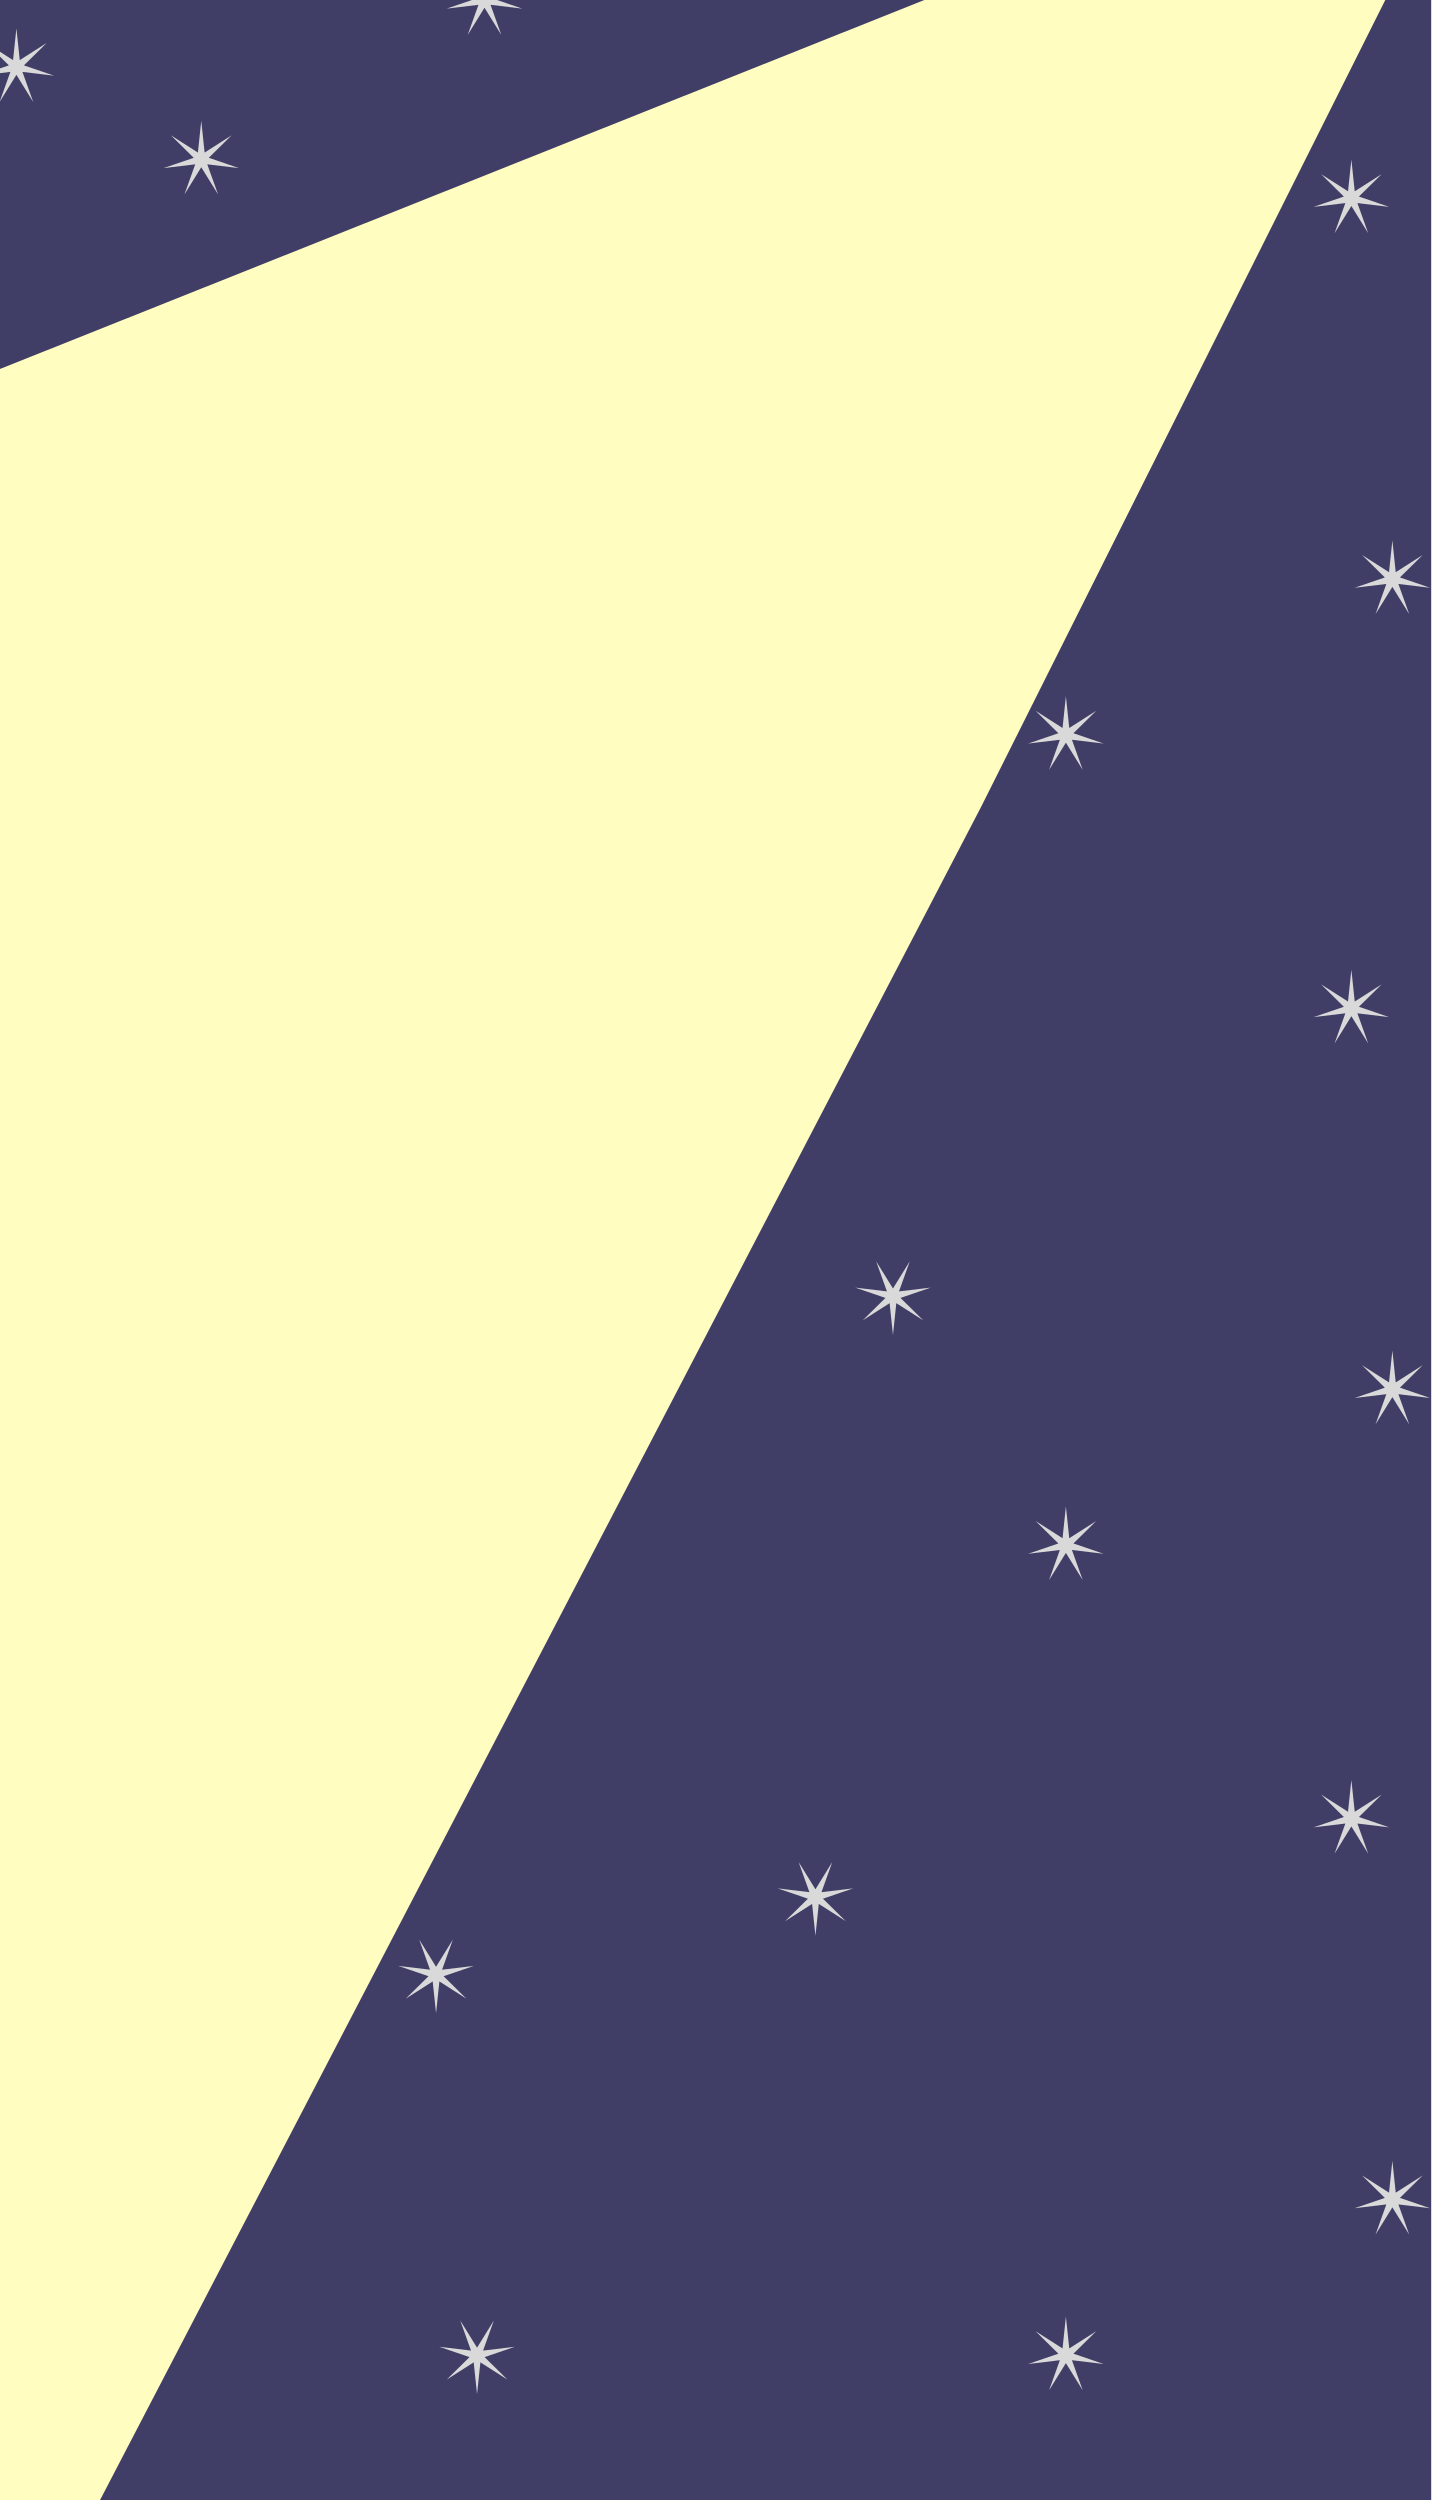
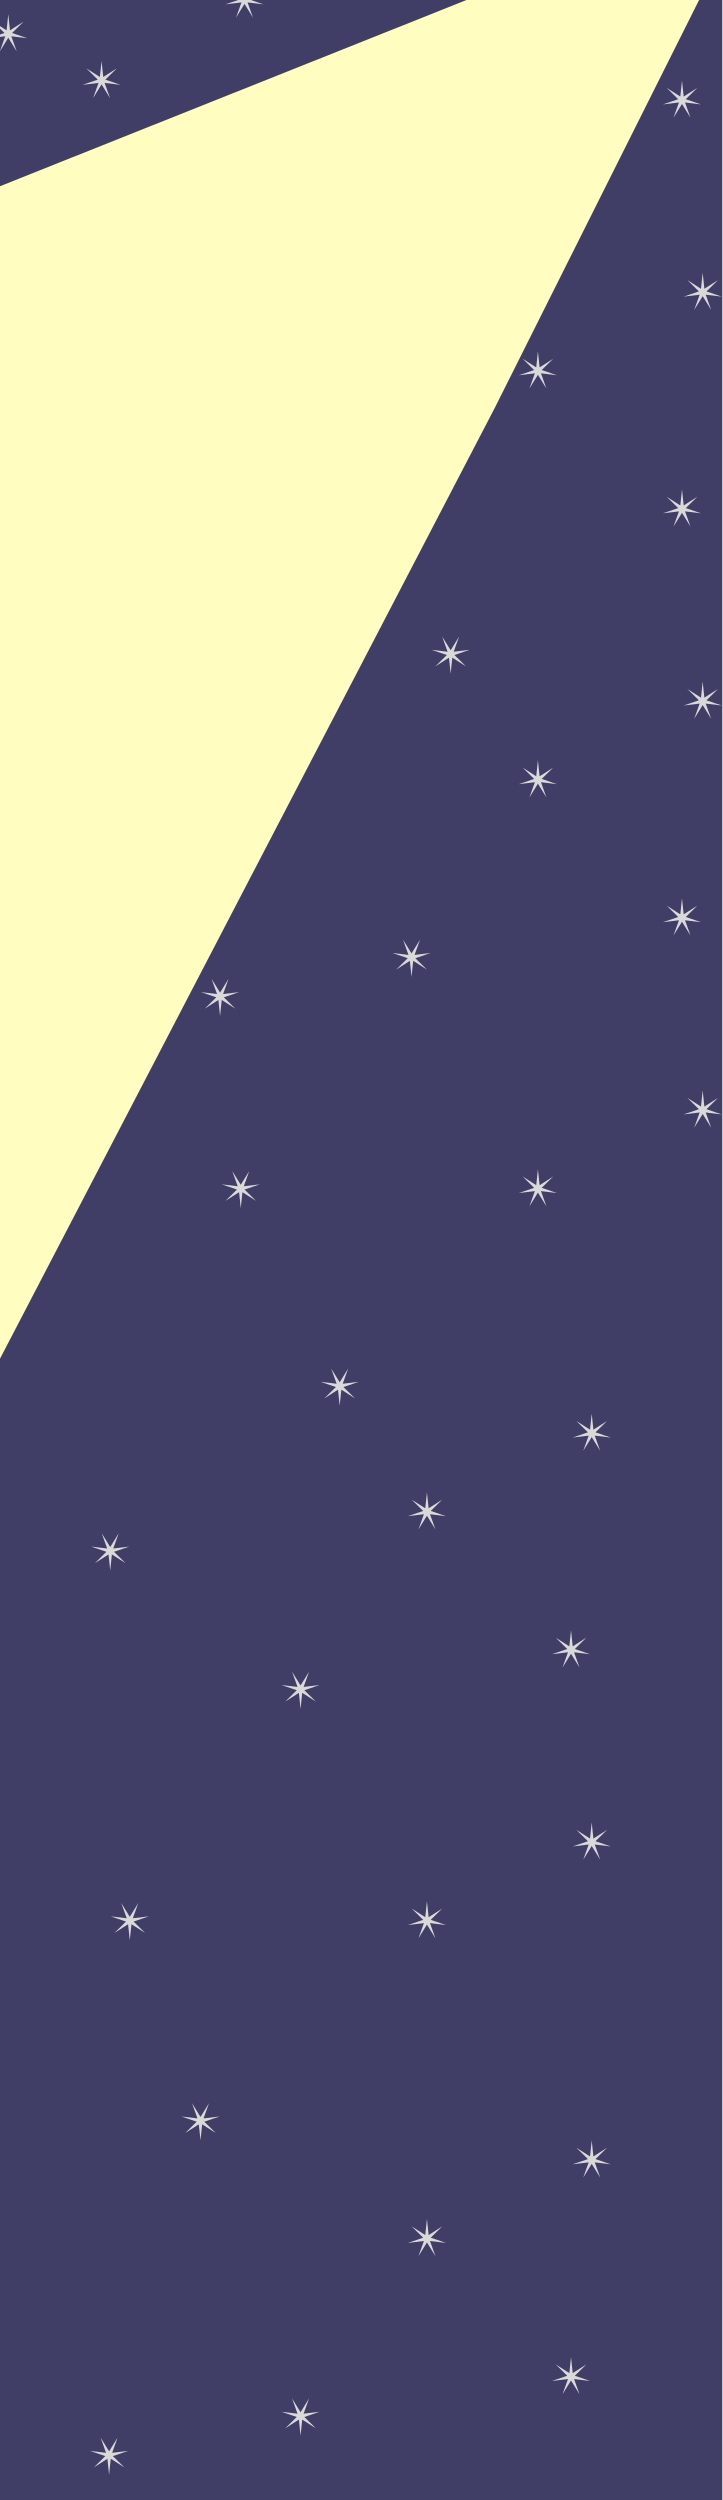
- <svg xmlns="http://www.w3.org/2000/svg" width="1920" height="3354" viewBox="0 0 1920 3354" fill="none">
+ <svg xmlns="http://www.w3.org/2000/svg" width="1920" height="6646" viewBox="0 0 1920 6646" fill="none">
  <g clip-path="url(#clip0_303_84)">
-     <rect width="1920" height="3354" fill="#403E66" />
+     <rect width="1920" height="6646" fill="#403E66" />
    <path d="M1316.5 1082L1864.5 -12L1316.5 -30.5L0 495V3612L1316.5 1082Z" fill="#FFFDC0" />
    <path d="M1430 934L1434.49 976.677L1470.66 953.579L1440.09 983.697L1480.7 997.571L1438.09 992.452L1452.56 1032.85L1430 996.348L1407.44 1032.85L1421.91 992.452L1379.3 997.571L1419.91 983.697L1389.34 953.579L1425.51 976.677L1430 934Z" fill="#D9D9D9" />
    <path d="M1430 2021L1434.49 2063.68L1470.66 2040.58L1440.09 2070.7L1480.7 2084.57L1438.09 2079.45L1452.56 2119.85L1430 2083.35L1407.44 2119.85L1421.91 2079.45L1379.3 2084.57L1419.91 2070.7L1389.34 2040.58L1425.51 2063.68L1430 2021Z" fill="#D9D9D9" />
+     <path d="M1135 3967L1139.49 4009.68L1175.66 3986.58L1145.09 4016.7L1185.7 4030.57L1143.09 4025.45L1157.56 4065.85L1135 4029.35L1112.44 4065.85L1126.91 4025.45L1084.3 4030.57L1124.91 4016.7L1094.34 3986.58L1130.51 4009.68L1135 3967Z" fill="#D9D9D9" />
+     <path d="M1135 5899L1139.49 5941.68L1175.66 5918.58L1145.09 5948.7L1185.7 5962.57L1143.09 5957.45L1157.56 5997.85L1135 5961.35L1112.44 5997.85L1126.91 5957.45L1084.3 5962.57L1124.91 5948.7L1094.34 5918.58L1130.51 5941.68L1135 5899Z" fill="#D9D9D9" />
    <path d="M1430 3108L1434.49 3150.68L1470.66 3127.58L1440.09 3157.7L1480.7 3171.57L1438.09 3166.45L1452.56 3206.85L1430 3170.35L1407.44 3206.85L1421.91 3166.45L1379.3 3171.57L1419.91 3157.7L1389.34 3127.58L1425.51 3150.68L1430 3108Z" fill="#D9D9D9" />
+     <path d="M1135 5054L1139.49 5096.68L1175.66 5073.58L1145.09 5103.7L1185.7 5117.57L1143.09 5112.45L1157.56 5152.85L1135 5116.35L1112.44 5152.85L1126.91 5112.45L1084.3 5117.57L1124.91 5103.7L1094.34 5073.58L1130.51 5096.68L1135 5054Z" fill="#D9D9D9" />
    <path d="M1094 2597L1089.51 2554.32L1053.34 2577.42L1083.91 2547.3L1043.3 2533.43L1085.91 2538.55L1071.44 2498.15L1094 2534.65L1116.56 2498.15L1102.09 2538.55L1144.7 2533.43L1104.09 2547.3L1134.66 2577.42L1098.49 2554.32L1094 2597Z" fill="#D9D9D9" />
+     <path d="M799 4543L794.51 4500.32L758.345 4523.42L788.911 4493.3L748.304 4479.43L790.91 4484.55L776.438 4444.15L799 4480.65L821.562 4444.15L807.09 4484.55L849.696 4479.43L809.089 4493.3L839.655 4523.42L803.49 4500.32L799 4543Z" fill="#D9D9D9" />
+     <path d="M799 6475L794.51 6432.32L758.345 6455.42L788.911 6425.3L748.304 6411.43L790.91 6416.55L776.438 6376.15L799 6412.65L821.562 6376.15L807.09 6416.55L849.696 6411.43L809.089 6425.3L839.655 6455.42L803.49 6432.32L799 6475Z" fill="#D9D9D9" />
    <path d="M1198 1791L1193.51 1748.32L1157.34 1771.42L1187.91 1741.3L1147.3 1727.43L1189.91 1732.55L1175.44 1692.15L1198 1728.65L1220.56 1692.15L1206.09 1732.55L1248.7 1727.43L1208.09 1741.3L1238.66 1771.42L1202.49 1748.32L1198 1791Z" fill="#D9D9D9" />
+     <path d="M903 3737L898.51 3694.32L862.345 3717.42L892.911 3687.3L852.304 3673.43L894.91 3678.55L880.438 3638.15L903 3674.65L925.562 3638.15L911.09 3678.55L953.696 3673.43L913.089 3687.3L943.655 3717.42L907.49 3694.32L903 3737Z" fill="#D9D9D9" />
+     <path d="M533 5690L528.51 5647.32L492.345 5670.42L522.911 5640.3L482.304 5626.43L524.91 5631.55L510.438 5591.15L533 5627.65L555.562 5591.15L541.09 5631.55L583.696 5626.43L543.089 5640.3L573.655 5670.42L537.49 5647.32L533 5690Z" fill="#D9D9D9" />
    <path d="M1868 725L1872.49 767.677L1908.66 744.579L1878.09 774.697L1918.7 788.571L1876.09 783.452L1890.56 823.85L1868 787.348L1845.44 823.85L1859.91 783.452L1817.3 788.571L1857.91 774.697L1827.34 744.579L1863.51 767.677L1868 725Z" fill="#D9D9D9" />
    <path d="M1868 1812L1872.49 1854.68L1908.66 1831.58L1878.09 1861.7L1918.7 1875.57L1876.09 1870.45L1890.56 1910.85L1868 1874.35L1845.44 1910.85L1859.91 1870.45L1817.3 1875.57L1857.91 1861.7L1827.34 1831.58L1863.51 1854.68L1868 1812Z" fill="#D9D9D9" />
+     <path d="M1573 3758L1577.49 3800.68L1613.66 3777.58L1583.09 3807.7L1623.7 3821.57L1581.09 3816.45L1595.56 3856.85L1573 3820.35L1550.44 3856.85L1564.91 3816.45L1522.3 3821.57L1562.91 3807.7L1532.34 3777.58L1568.51 3800.68L1573 3758Z" fill="#D9D9D9" />
+     <path d="M1573 5690L1577.49 5732.68L1613.66 5709.58L1583.09 5739.7L1623.7 5753.57L1581.09 5748.45L1595.56 5788.85L1573 5752.35L1550.44 5788.85L1564.91 5748.45L1522.3 5753.57L1562.91 5739.7L1532.34 5709.58L1568.51 5732.68L1573 5690Z" fill="#D9D9D9" />
    <path d="M1868 2899L1872.49 2941.68L1908.66 2918.58L1878.09 2948.7L1918.7 2962.57L1876.09 2957.45L1890.56 2997.85L1868 2961.35L1845.44 2997.85L1859.91 2957.45L1817.3 2962.57L1857.91 2948.7L1827.34 2918.58L1863.51 2941.68L1868 2899Z" fill="#D9D9D9" />
+     <path d="M1573 4845L1577.49 4887.68L1613.66 4864.58L1583.09 4894.7L1623.7 4908.57L1581.09 4903.45L1595.56 4943.85L1573 4907.35L1550.44 4943.85L1564.91 4903.45L1522.3 4908.57L1562.91 4894.7L1532.34 4864.58L1568.51 4887.68L1573 4845Z" fill="#D9D9D9" />
    <path d="M585 2701L580.51 2658.32L544.345 2681.42L574.911 2651.3L534.304 2637.43L576.91 2642.55L562.438 2602.15L585 2638.65L607.562 2602.15L593.09 2642.55L635.696 2637.43L595.089 2651.3L625.655 2681.42L589.49 2658.32L585 2701Z" fill="#D9D9D9" />
+     <path d="M293 4175L288.51 4132.32L252.345 4155.42L282.911 4125.3L242.304 4111.43L284.91 4116.55L270.438 4076.15L293 4112.65L315.562 4076.15L301.09 4116.55L343.696 4111.43L303.089 4125.3L333.655 4155.42L297.49 4132.32L293 4175Z" fill="#D9D9D9" />
+     <path d="M290 6579L285.51 6536.32L249.345 6559.42L279.911 6529.3L239.304 6515.43L281.91 6520.55L267.438 6480.15L290 6516.65L312.562 6480.15L298.09 6520.55L340.696 6515.43L300.089 6529.3L330.655 6559.42L294.49 6536.32L290 6579Z" fill="#D9D9D9" />
    <path d="M1813 214L1817.49 256.677L1853.66 233.579L1823.09 263.697L1863.7 277.571L1821.09 272.452L1835.56 312.85L1813 276.348L1790.44 312.85L1804.91 272.452L1762.3 277.571L1802.91 263.697L1772.34 233.579L1808.51 256.677L1813 214Z" fill="#D9D9D9" />
    <path d="M1813 1301L1817.49 1343.68L1853.66 1320.58L1823.09 1350.7L1863.7 1364.57L1821.09 1359.45L1835.56 1399.85L1813 1363.35L1790.44 1399.85L1804.91 1359.45L1762.3 1364.57L1802.91 1350.7L1772.34 1320.58L1808.51 1343.68L1813 1301Z" fill="#D9D9D9" />
    <path d="M1813 2388L1817.49 2430.68L1853.66 2407.58L1823.09 2437.7L1863.7 2451.57L1821.09 2446.45L1835.56 2486.85L1813 2450.35L1790.44 2486.85L1804.91 2446.45L1762.3 2451.57L1802.91 2437.7L1772.34 2407.58L1808.51 2430.68L1813 2388Z" fill="#D9D9D9" />
+     <path d="M1518 4334L1522.49 4376.68L1558.66 4353.58L1528.09 4383.7L1568.7 4397.57L1526.09 4392.45L1540.56 4432.85L1518 4396.35L1495.44 4432.85L1509.91 4392.45L1467.3 4397.57L1507.91 4383.7L1477.34 4353.58L1513.51 4376.68L1518 4334Z" fill="#D9D9D9" />
+     <path d="M1518 6266L1522.49 6308.68L1558.66 6285.58L1528.09 6315.7L1568.7 6329.57L1526.09 6324.45L1540.56 6364.85L1518 6328.35L1495.44 6364.85L1509.91 6324.45L1467.3 6329.57L1507.91 6315.7L1477.34 6285.58L1513.51 6308.68L1518 6266Z" fill="#D9D9D9" />
    <path d="M640 3212L635.51 3169.32L599.345 3192.42L629.911 3162.3L589.304 3148.43L631.91 3153.55L617.438 3113.15L640 3149.65L662.562 3113.15L648.09 3153.55L690.696 3148.43L650.089 3162.3L680.655 3192.42L644.49 3169.32L640 3212Z" fill="#D9D9D9" />
+     <path d="M345 5158L340.51 5115.32L304.345 5138.42L334.911 5108.3L294.304 5094.43L336.91 5099.55L322.438 5059.15L345 5095.65L367.562 5059.15L353.09 5099.55L395.696 5094.43L355.089 5108.3L385.655 5138.42L349.49 5115.32L345 5158Z" fill="#D9D9D9" />
    <path d="M270 162L274.49 204.677L310.655 181.579L280.089 211.697L320.696 225.571L278.09 220.452L292.562 260.85L270 224.348L247.438 260.85L261.91 220.452L219.304 225.571L259.911 211.697L229.345 181.579L265.51 204.677L270 162Z" fill="#D9D9D9" />
    <path d="M650 -52L654.49 -9.323L690.655 -32.422L660.089 -2.303L700.696 11.571L658.09 6.452L672.562 46.85L650 10.348L627.438 46.85L641.91 6.452L599.304 11.571L639.911 -2.303L609.345 -32.422L645.51 -9.323L650 -52Z" fill="#D9D9D9" />
    <path d="M22 38L26.49 80.677L62.655 57.578L32.089 87.697L72.696 101.571L30.09 96.452L44.562 136.85L22 100.348L-0.562 136.85L13.91 96.452L-28.696 101.571L11.911 87.697L-18.655 57.578L17.51 80.677L22 38Z" fill="#D9D9D9" />
  </g>
  <defs>
    <clipPath id="clip0_303_84">
-       <rect width="1920" height="3354" fill="white" />
+       <rect width="1920" height="6646" fill="white" />
    </clipPath>
  </defs>
</svg>
